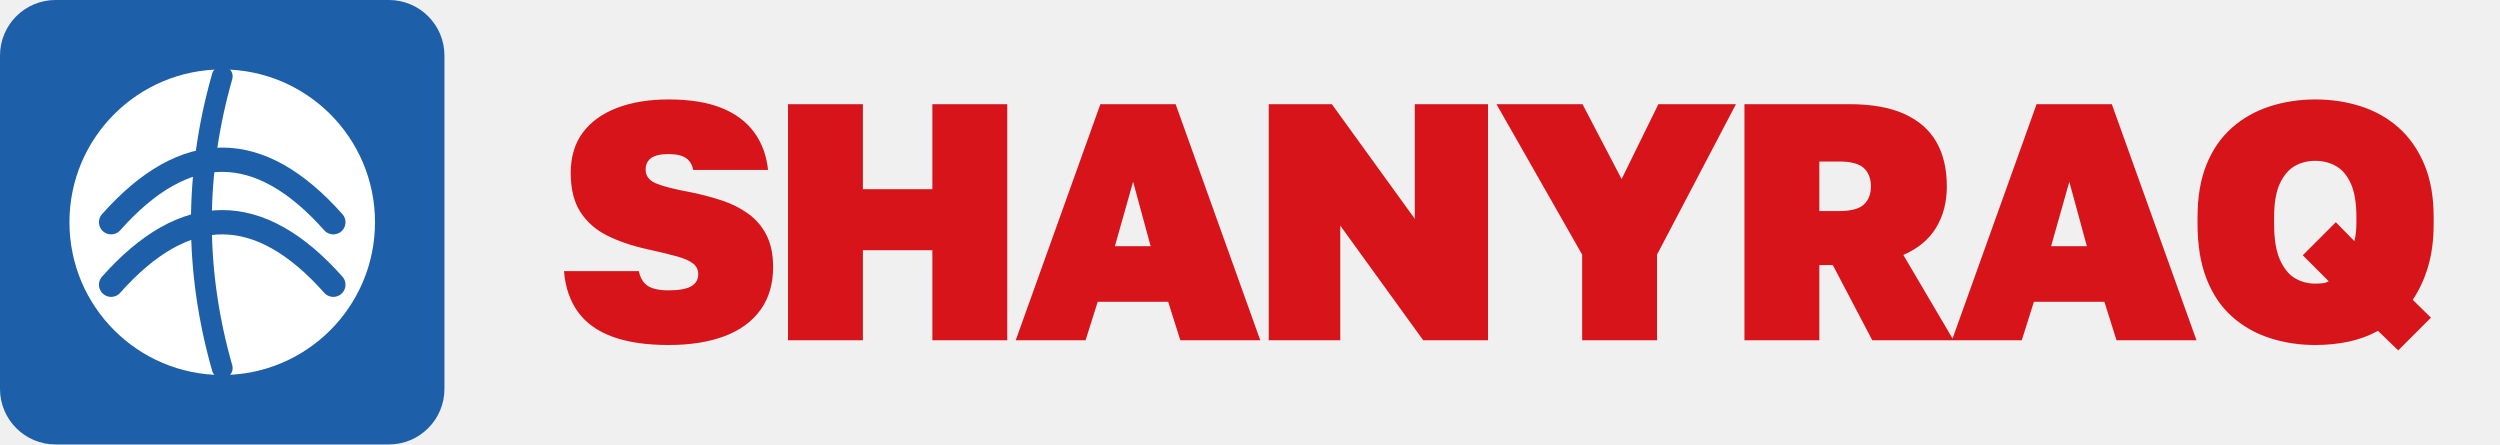
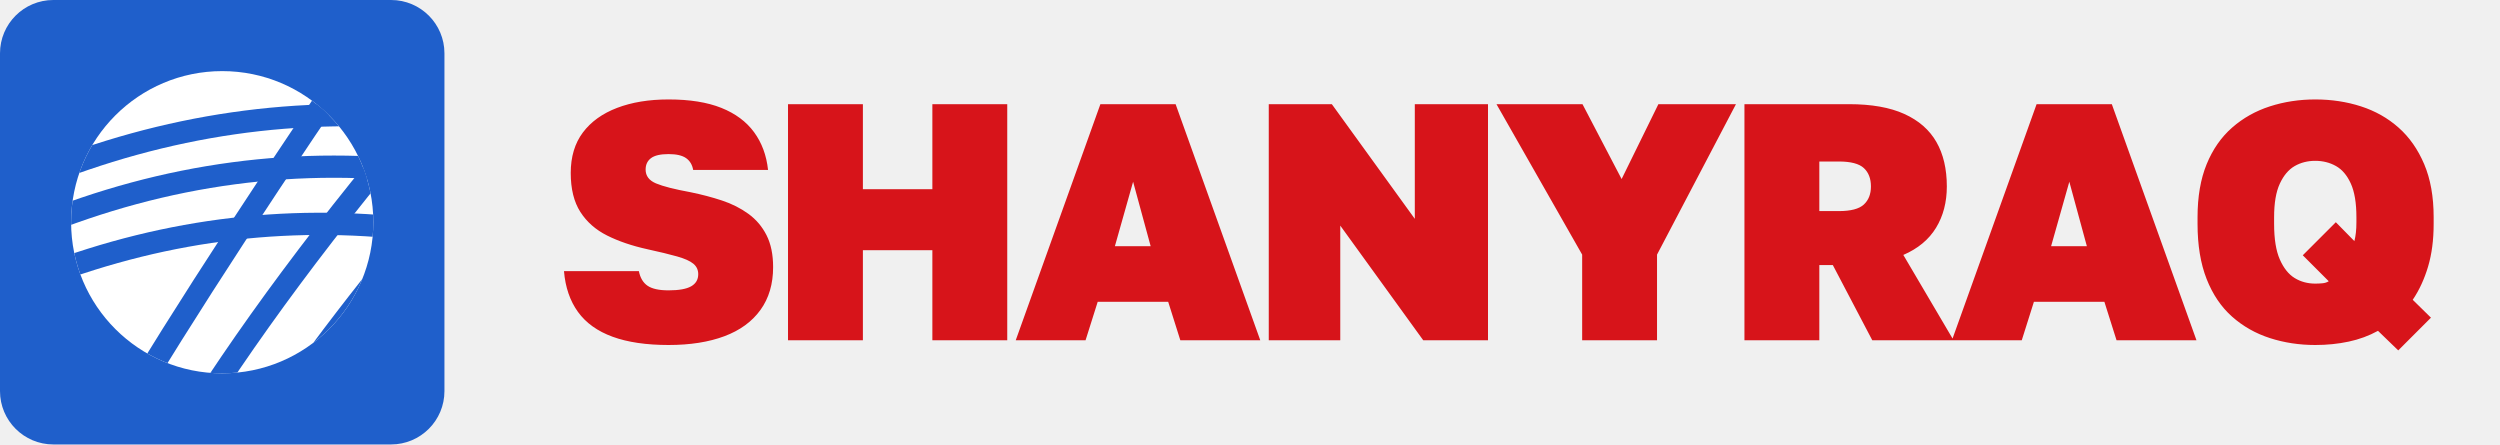
<svg xmlns="http://www.w3.org/2000/svg" viewBox="0 0 360 64" role="img" aria-label="Shanyraq">
-   <rect x="0" y="0" width="64" height="64" rx="8" fill="#1D5FA8" />
-   <circle cx="32" cy="32" r="22" fill="#FFFFFF" />
-   <path d="M16 32 Q32 14 48 32" fill="none" stroke="#1D5FA8" stroke-width="3.5" stroke-linecap="round" />
-   <path d="M16 41 Q32 23 48 41" fill="none" stroke="#1D5FA8" stroke-width="3.5" stroke-linecap="round" />
-   <path d="M32 11 Q26 32 32 53" fill="none" stroke="#1D5FA8" stroke-width="3" stroke-linecap="round" />
+   <g transform="translate(0 0) scale(0.64)">
+     <rect x="0" y="0" width="100" height="100" rx="12" fill="#1F5FCB" />
+     <clipPath id="c-l4">
+       <circle cx="50" cy="50" r="34" />
+     </clipPath>
+     <circle cx="50" cy="50" r="34" fill="#FFFFFF" />
+     <g clip-path="url(#c-l4)" fill="none" stroke="#1F5FCB" stroke-width="5">
+       <path d="M8 40 Q52 22 98 27" />
+       <path d="M8 51 Q52 33 98 39" />
+       <path d="M10 62 Q52 46 96 52" />
+       <path d="M26 96 Q50 56 86 4" />
+       <path d="M40 100 Q62 64 98 22" />
+       <path d="M56 102 Q76 72 102 42" />
+     </g>
+   </g>
  <path fill="#D7141A" d="M96.271 49.68Q91.463 49.68 88.209 48.49Q84.954 47.3 83.23 44.92Q81.506 42.54 81.214 39.043H91.997Q92.289 40.5 93.26 41.156Q94.231 41.811 96.271 41.811Q98.506 41.811 99.526 41.229Q100.546 40.646 100.546 39.48Q100.546 38.557 99.841 37.974Q99.137 37.391 97.51 36.93Q95.883 36.469 93.211 35.886Q89.909 35.157 87.431 33.919Q84.954 32.68 83.57 30.519Q82.186 28.357 82.186 24.909Q82.186 21.411 83.934 19.08Q85.683 16.749 88.864 15.534Q92.046 14.32 96.271 14.32Q100.837 14.32 103.873 15.534Q106.909 16.749 108.584 19.031Q110.26 21.314 110.6 24.471H99.817Q99.623 23.354 98.797 22.771Q97.971 22.189 96.271 22.189Q94.523 22.189 93.746 22.771Q92.969 23.354 92.969 24.423Q92.969 25.783 94.474 26.414Q95.98 27.046 99.429 27.677Q101.809 28.163 103.946 28.867Q106.083 29.571 107.759 30.786Q109.434 32.0 110.381 33.87Q111.329 35.74 111.329 38.46Q111.329 42.103 109.507 44.629Q107.686 47.154 104.31 48.417Q100.934 49.68 96.271 49.68Z M113.473 49.0V15.0H124.256V27.24H134.261V15.0H145.044V49.0H134.261V36.031H124.256V49.0Z M146.265 49.0 158.457 15.0H169.288L181.48 49.0H169.968L168.22 43.463H158.068L156.32 49.0ZM160.545 35.449H165.694L163.168 26.171Z M182.701 49.0V15.0H191.784L203.732 31.514V15.0H214.272V49.0H204.947L192.998 32.486V49.0Z M227.831 49.0V36.663L215.493 15.0H227.879L233.513 25.783L238.808 15.0H249.979L238.613 36.663V49.0Z M251.2 49.0V15.0H266.258Q271.115 15.0 274.223 16.409Q277.332 17.817 278.838 20.44Q280.343 23.063 280.343 26.851Q280.343 30.251 278.789 32.801Q277.235 35.351 274.078 36.711L281.315 49.0H269.609L263.926 38.169H261.983V49.0ZM261.983 30.397H264.8Q267.375 30.397 268.395 29.45Q269.415 28.503 269.415 26.851Q269.415 25.151 268.395 24.204Q267.375 23.257 264.8 23.257H261.983Z M281.079 49.0 293.27 15.0H304.102L316.293 49.0H304.782L303.033 43.463H292.882L291.133 49.0ZM295.359 35.449H300.507L297.982 26.171Z M333.397 49.68Q329.949 49.68 326.864 48.684Q323.78 47.689 321.424 45.6Q319.069 43.511 317.757 40.184Q316.446 36.857 316.446 32.243V31.271Q316.446 26.851 317.757 23.646Q319.069 20.44 321.424 18.376Q323.78 16.311 326.864 15.316Q329.949 14.32 333.397 14.32Q336.894 14.32 339.979 15.316Q343.063 16.311 345.394 18.376Q347.726 20.44 349.086 23.646Q350.446 26.851 350.446 31.271V32.243Q350.446 35.691 349.644 38.387Q348.843 41.083 347.434 43.171L350.057 45.746L345.346 50.457L342.431 47.64Q340.489 48.709 338.206 49.194Q335.923 49.68 333.397 49.68ZM333.397 40.84Q333.931 40.84 334.441 40.791Q334.951 40.743 335.34 40.5L331.6 36.76L336.36 32.0L339.031 34.72Q339.177 34.137 339.25 33.481Q339.323 32.826 339.323 32.0V31.271Q339.323 28.211 338.521 26.439Q337.72 24.666 336.384 23.913Q335.049 23.16 333.397 23.16Q331.746 23.16 330.434 23.913Q329.123 24.666 328.297 26.439Q327.471 28.211 327.471 31.271V32.243Q327.471 35.497 328.297 37.367Q329.123 39.237 330.434 40.039Q331.746 40.84 333.397 40.84Z" />
</svg>
